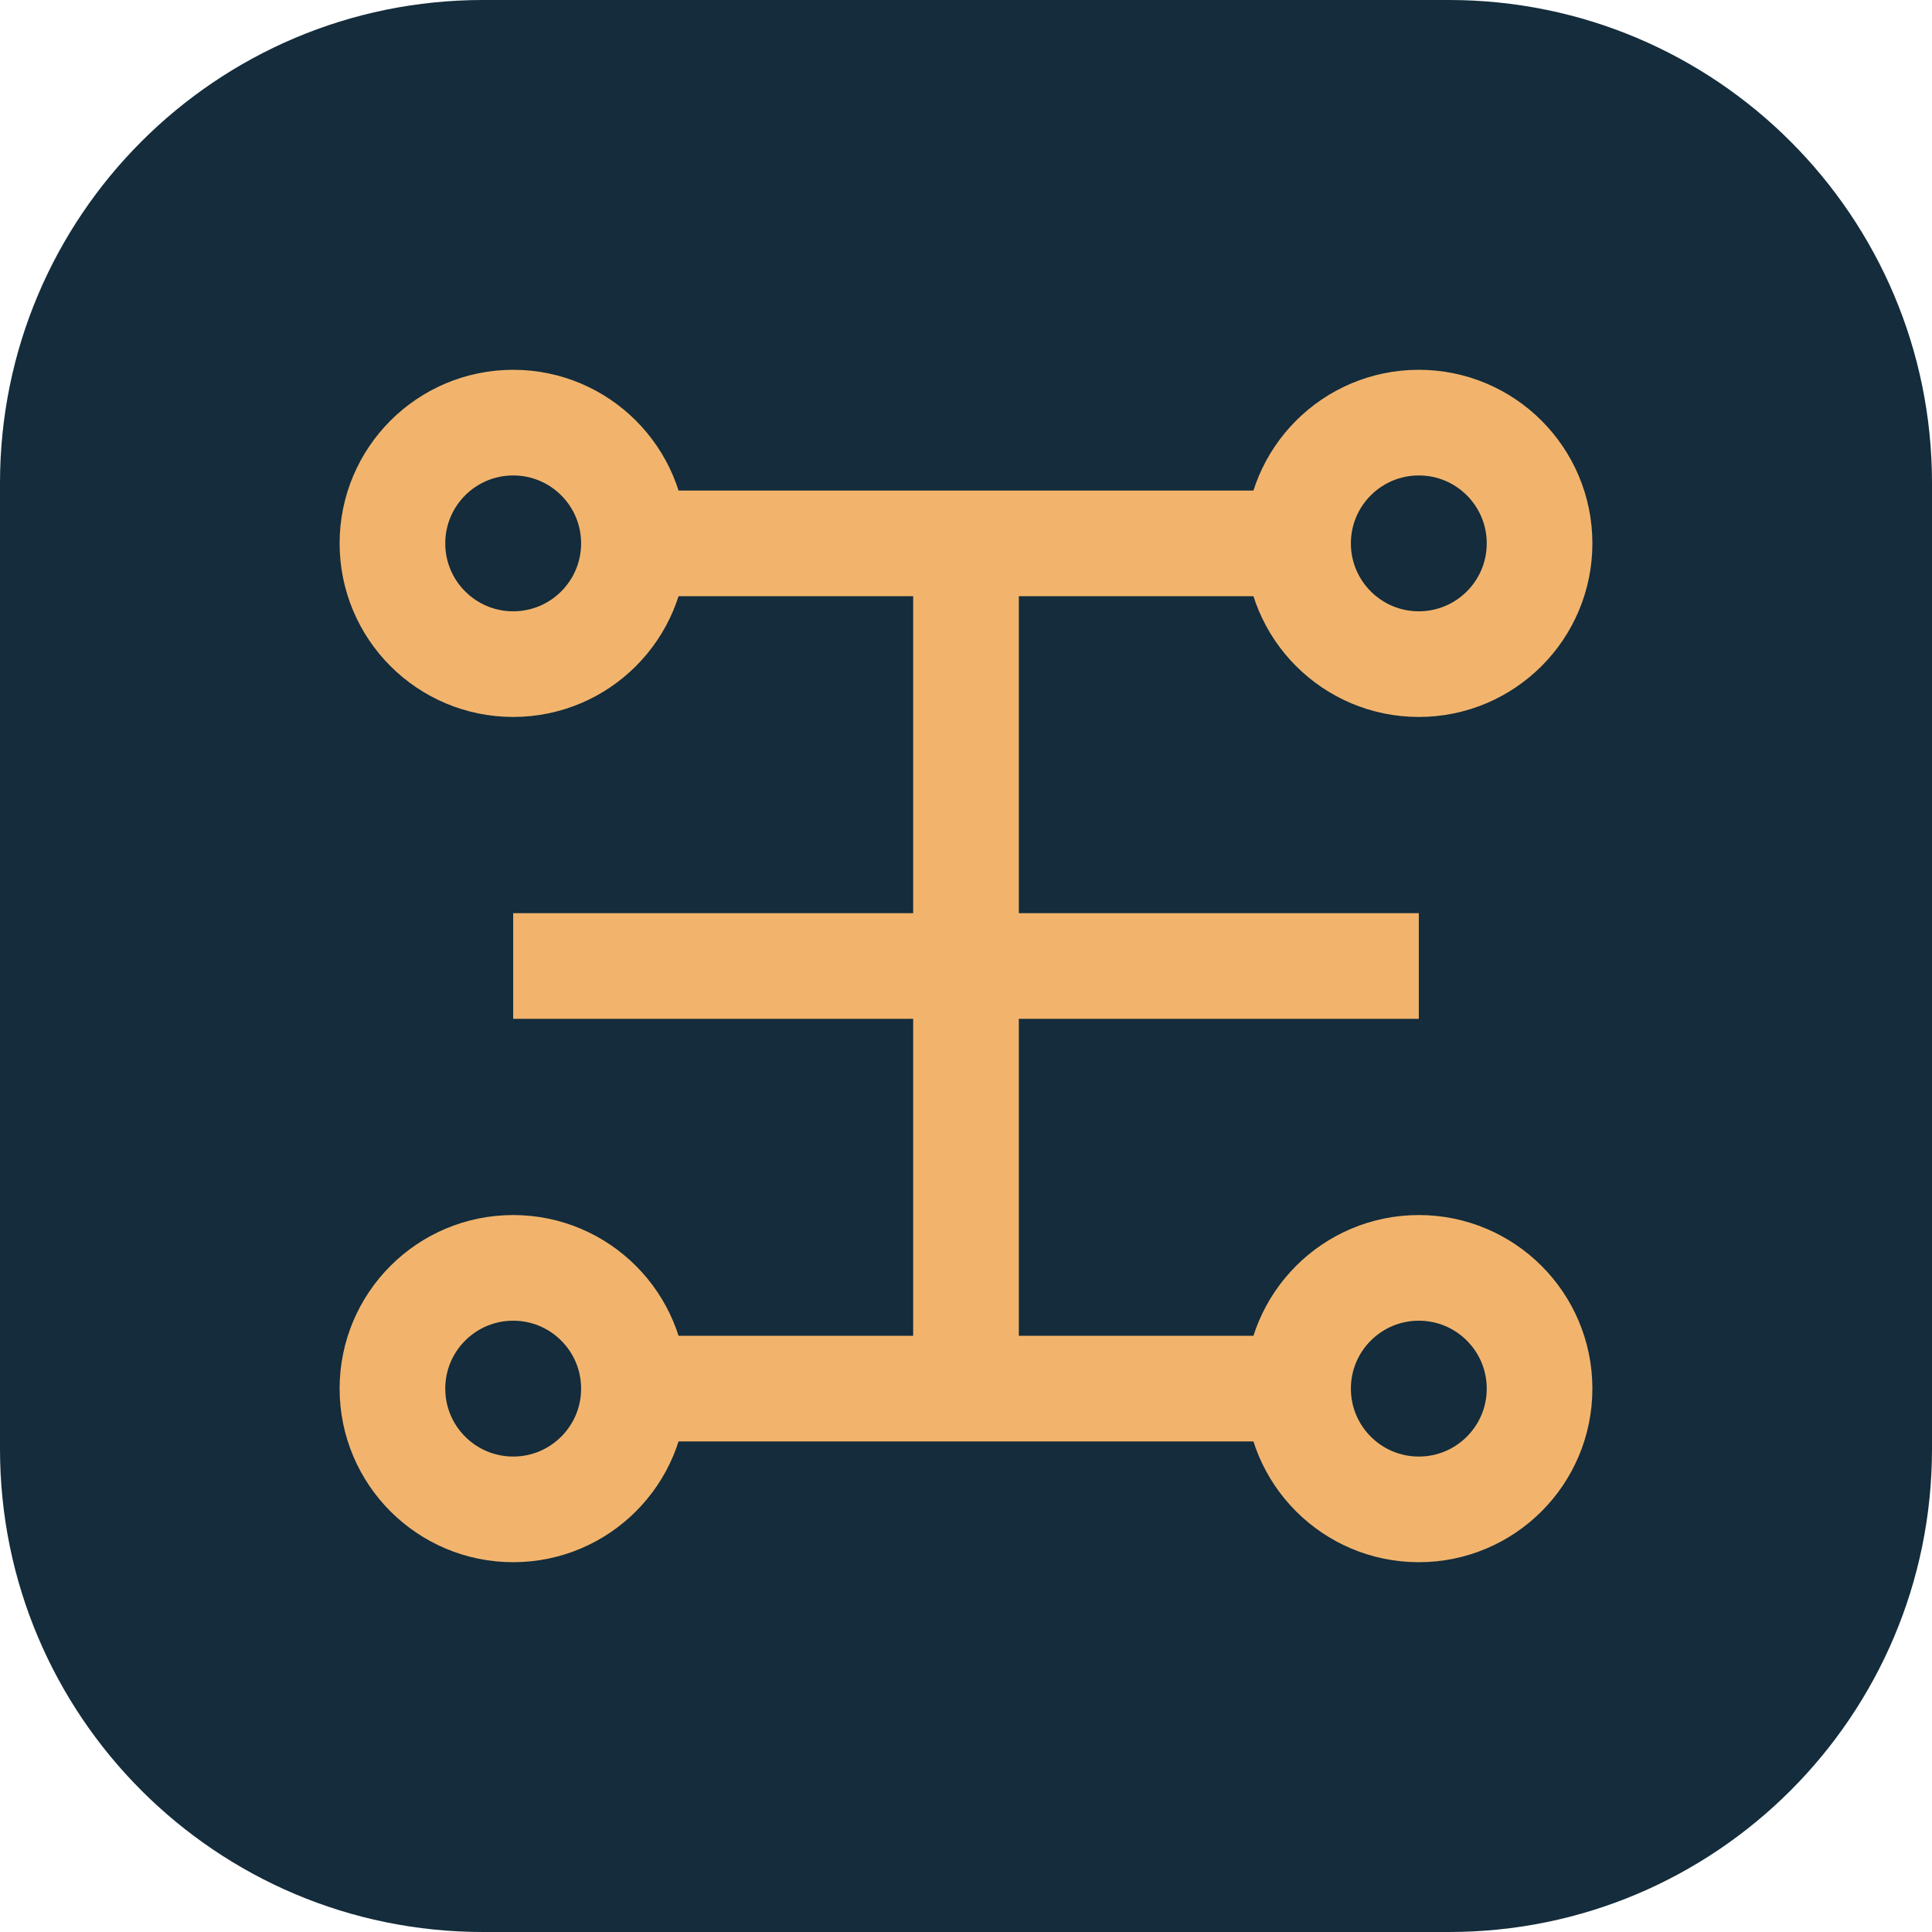
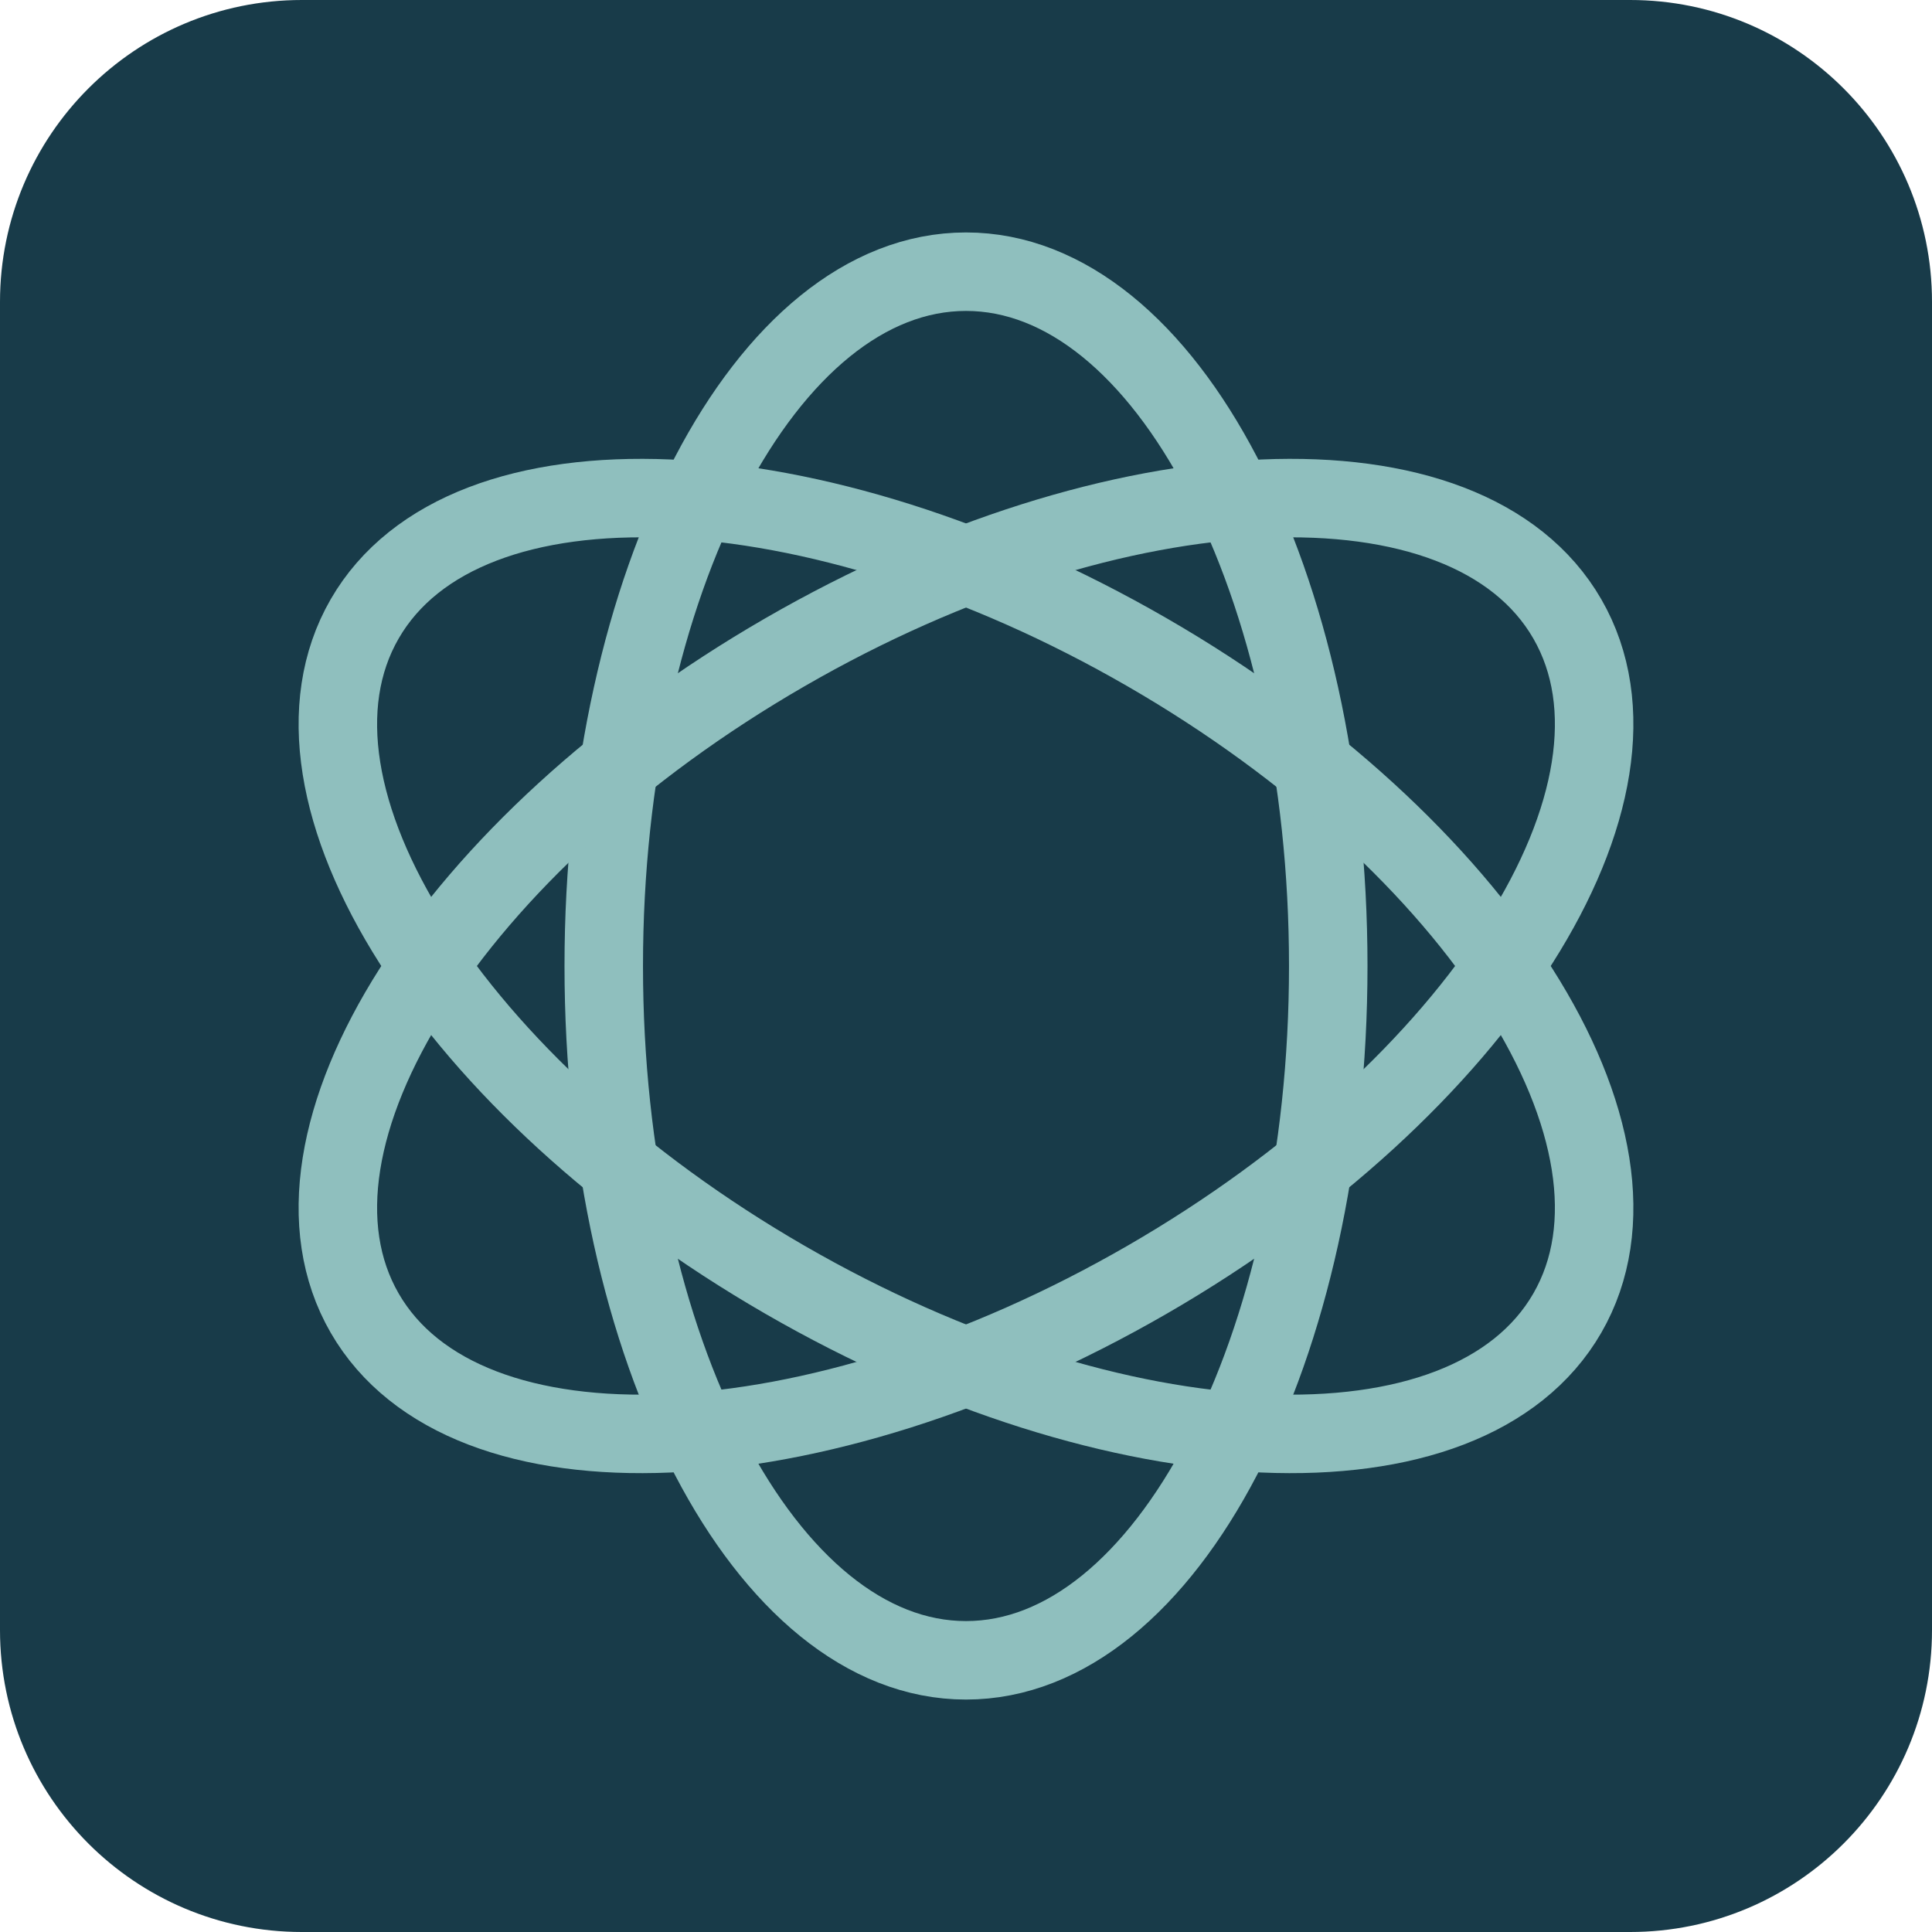
- <svg xmlns="http://www.w3.org/2000/svg" viewBox="0 0 64 64">
-   <rect width="64" height="64" rx="16" fill="#142c3b" />
-   <g fill="none" stroke="#f2b46d" stroke-width="3.5">
-     <path d="M17 18h30M17 32h30M17 46h30M32 18v28" />
-     <circle cx="17" cy="18" r="4" fill="#142c3b" />
-     <circle cx="47" cy="18" r="4" fill="#142c3b" />
-     <circle cx="17" cy="46" r="4" fill="#142c3b" />
-     <circle cx="47" cy="46" r="4" fill="#142c3b" />
+ <svg xmlns="http://www.w3.org/2000/svg" width="64" height="64" viewBox="0 0 64 64">
+   <rect width="64" height="64" rx="10" fill="#183b49" />
+   <g fill="none" stroke="#8fbfbe" stroke-width="2.6">
+     <ellipse cx="32" cy="32" rx="12" ry="23" transform="rotate(0 32 32)" />
+     <ellipse cx="32" cy="32" rx="12" ry="23" transform="rotate(60 32 32)" />
+     <ellipse cx="32" cy="32" rx="12" ry="23" transform="rotate(120 32 32)" />
  </g>
</svg>
